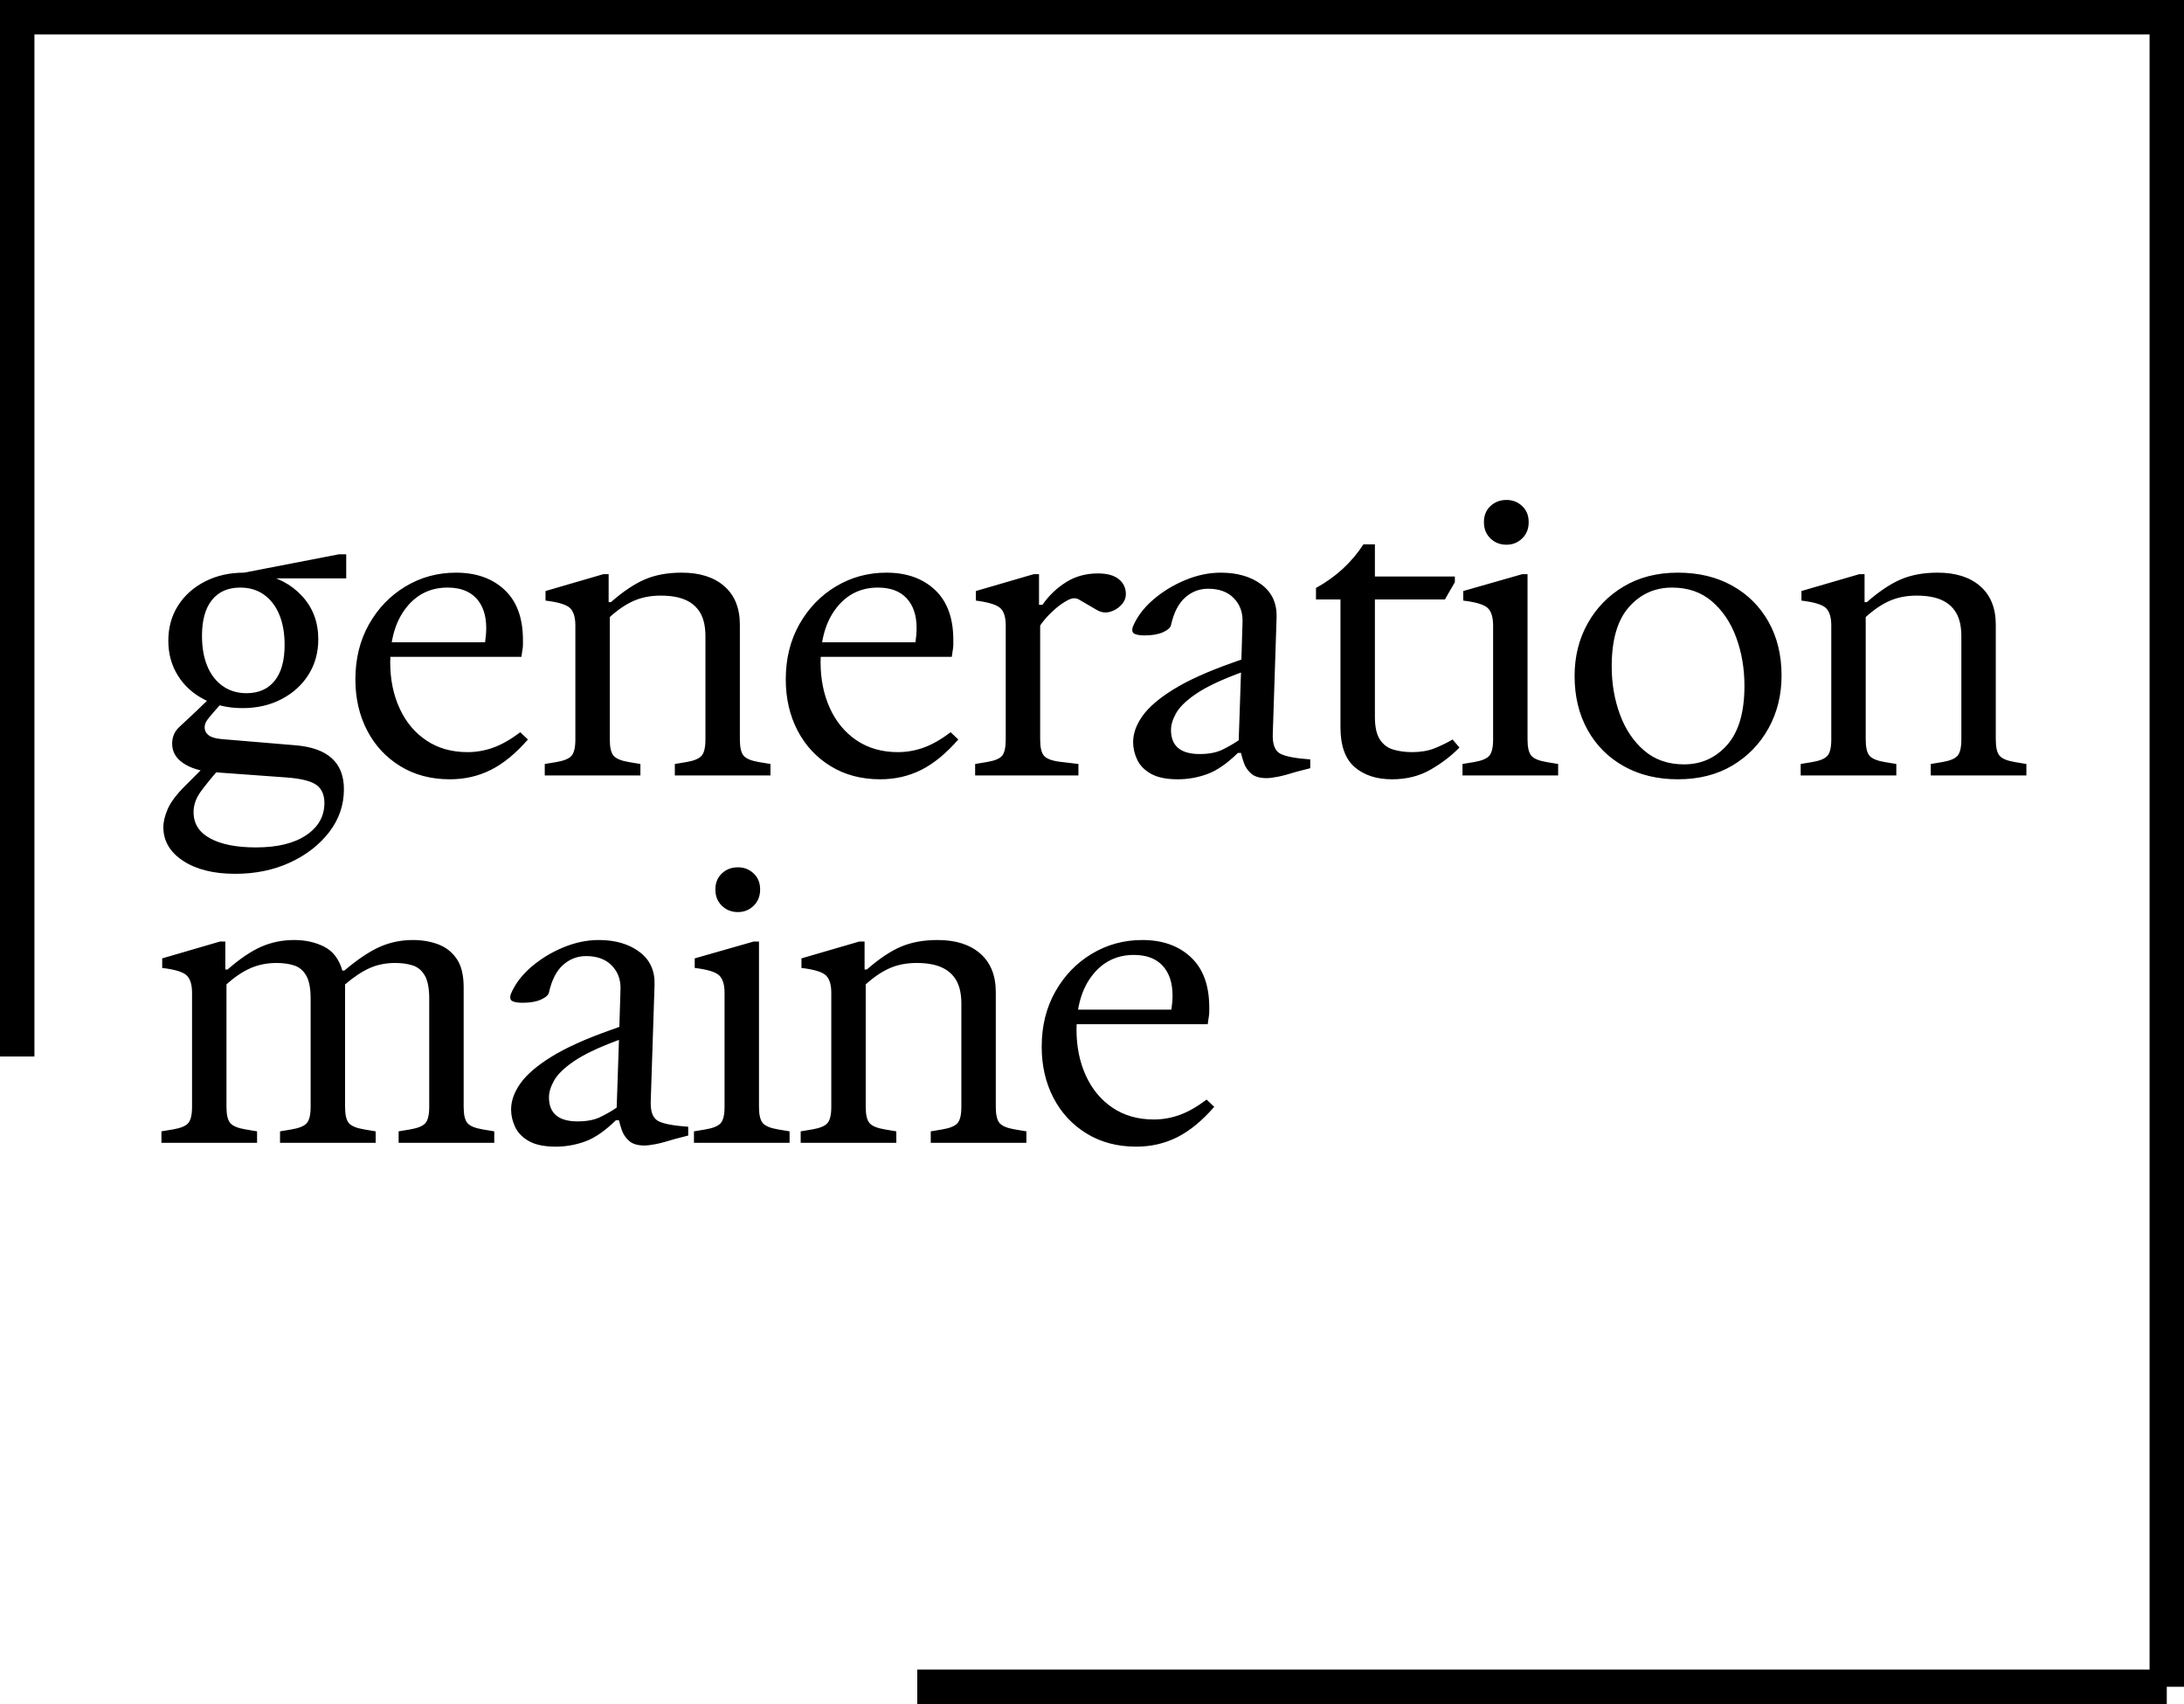
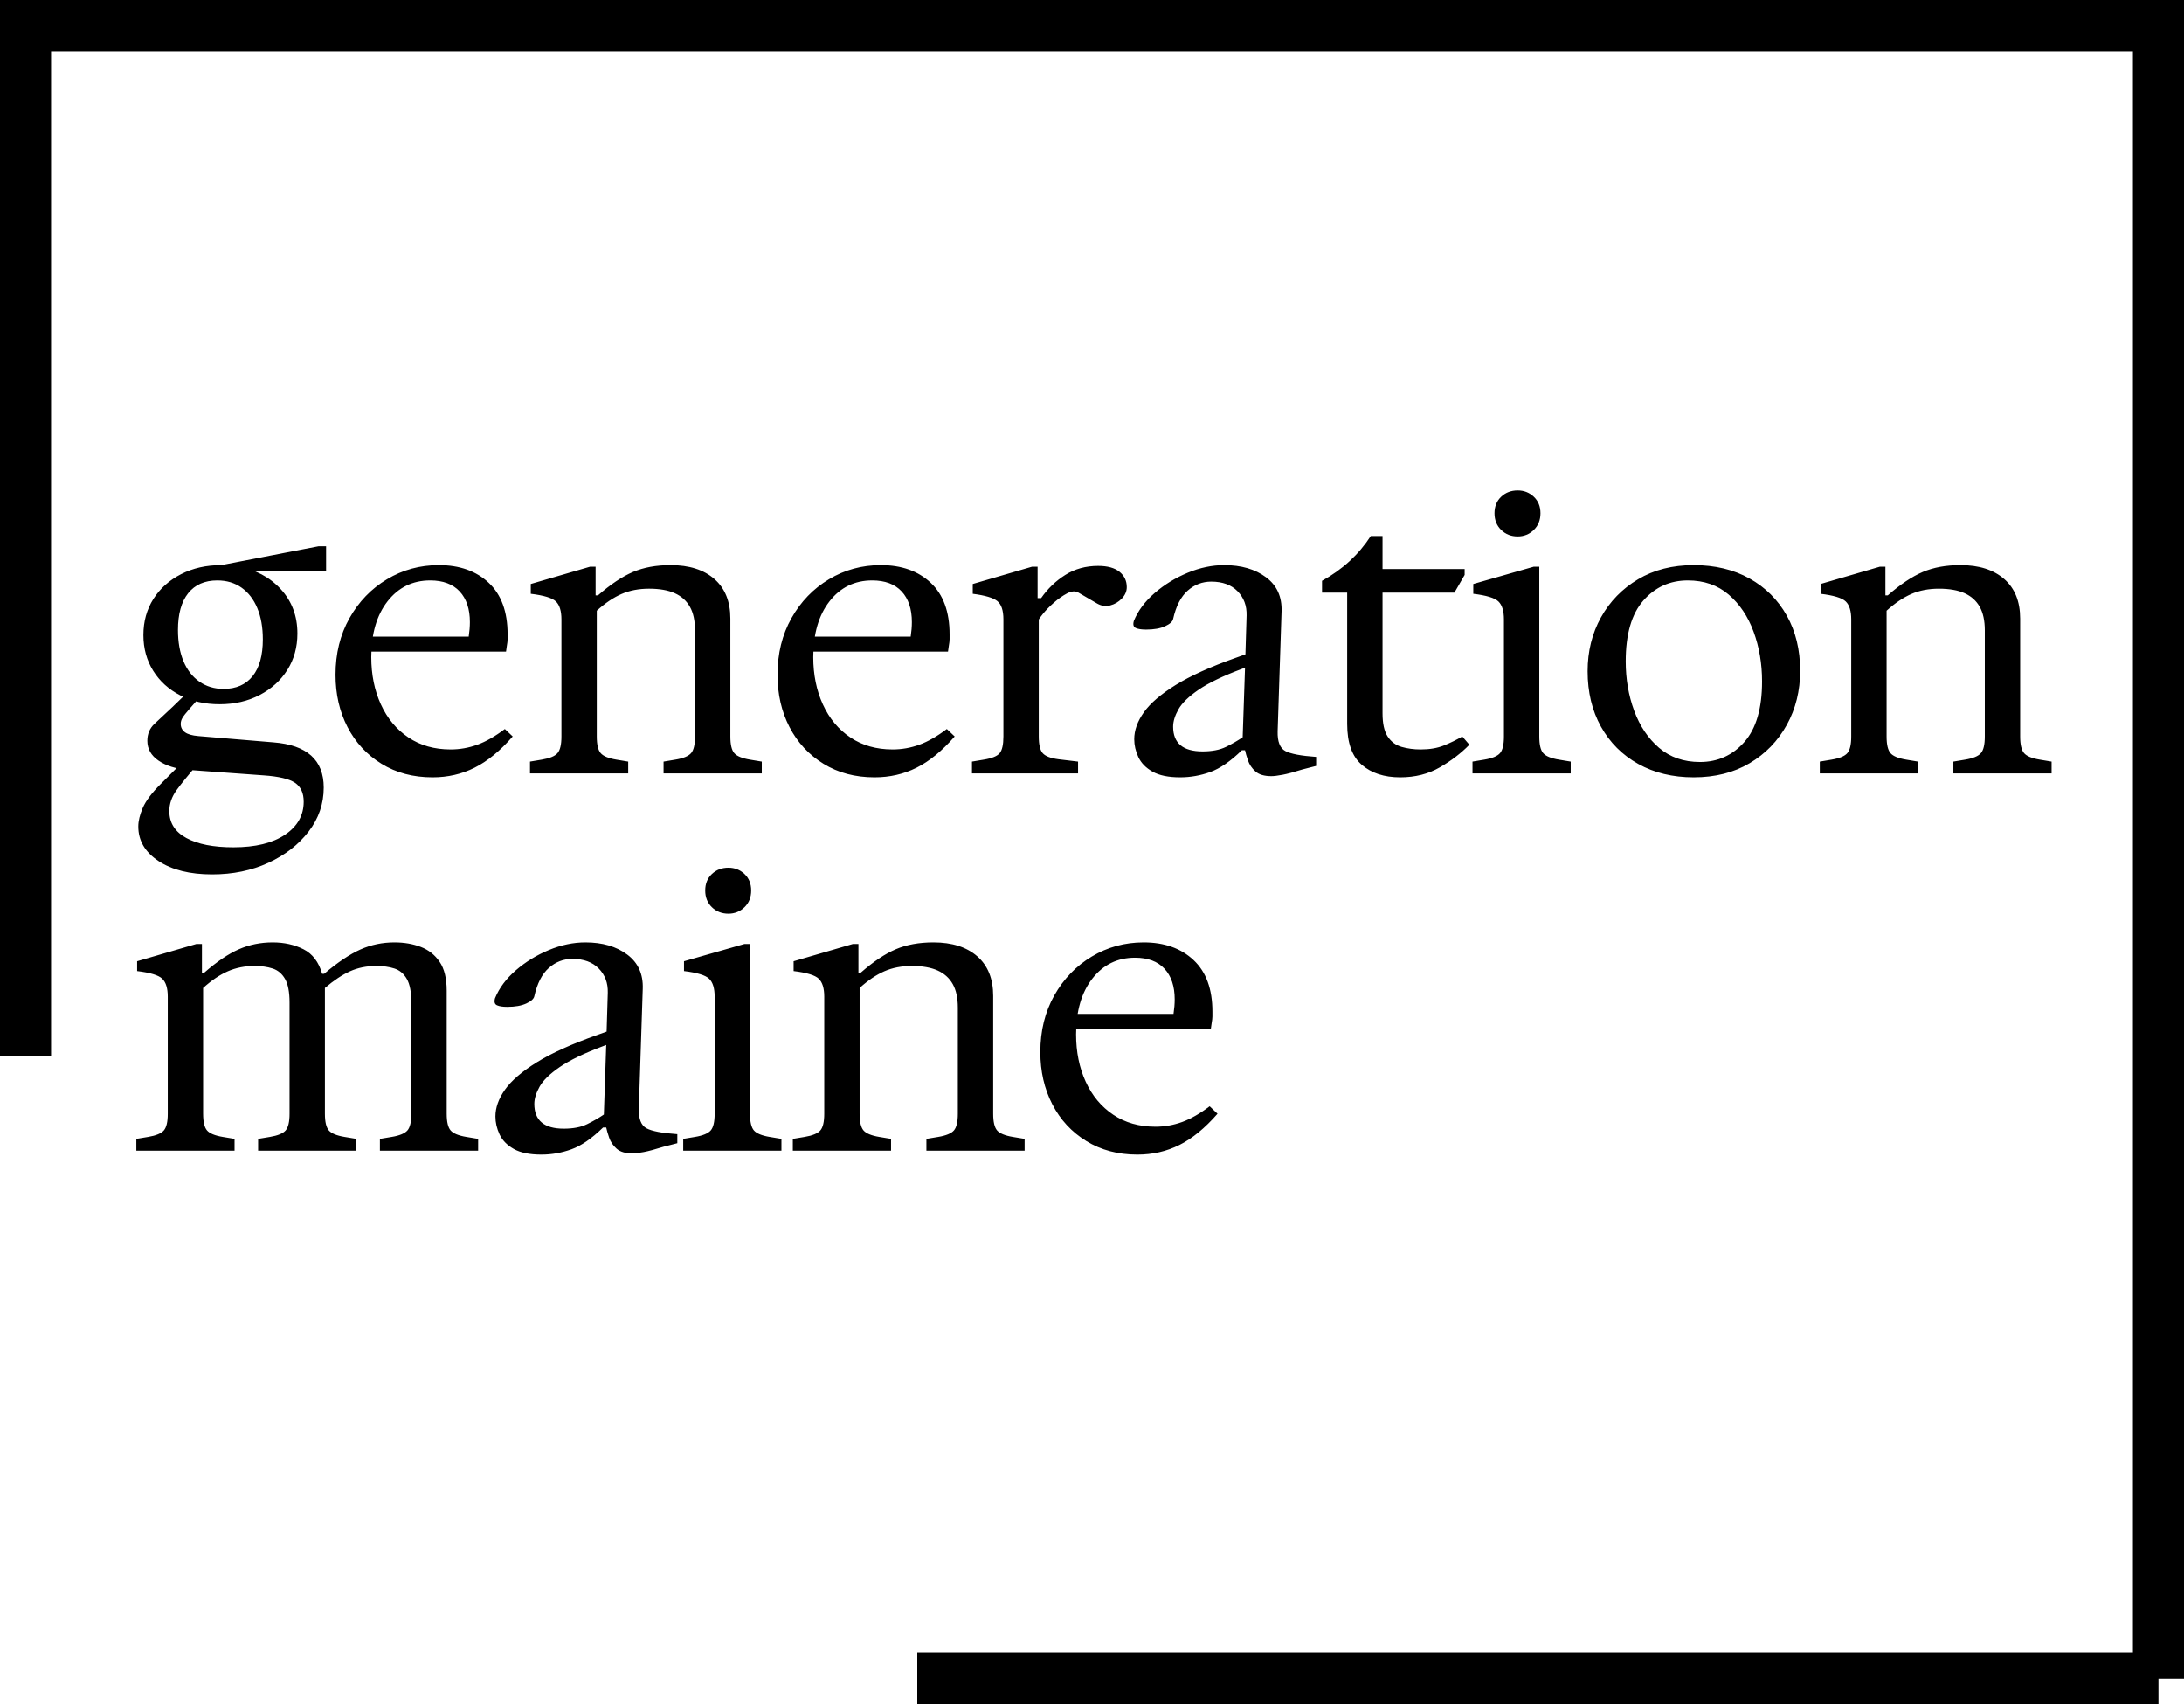
- <svg xmlns="http://www.w3.org/2000/svg" viewBox="0 0 570.9 445.302" width="570.9" height="445.302" role="img" aria-label="Generation Maine">
-   <path d="M4.5 276.087 L4.5 4.5 L566.4 4.5 L566.4 440.802" fill="none" stroke="#000000" stroke-width="9" />
-   <path d="M239.778 440.802 L566.4 440.802" fill="none" stroke="#000000" stroke-width="9" />
-   <g transform="translate(40 124.651)">
+ <svg xmlns="http://www.w3.org/2000/svg" viewBox="0 0 555.9 433.602" width="555.9" height="433.602" role="img" aria-label="Generation Maine">
+   <path d="M6.5 268.833 L6.5 6.5 L549.4 6.5 L549.4 427.102" fill="none" stroke="#000000" stroke-width="13" />
+   <path d="M233.478 427.102 L549.4 427.102" fill="none" stroke="#000000" stroke-width="13" />
+   <g transform="translate(32.5 118.801)">
    <path fill="#000000" d="M21.5 103.7Q13 103.7 7.85 100.3Q2.7 96.9 2.7 91.5Q2.7 89.4 3.85 86.75Q5 84.1 8.4 80.7L13.9 75.2L17.7 75.8Q14.3 79.7 12.45 82.25Q10.6 84.8 10.6 87.6Q10.6 92.1 14.95 94.45Q19.3 96.8 26.9 96.8Q35.3 96.8 40.05 93.6Q44.8 90.4 44.8 85.2Q44.8 81.9 42.6 80.4Q40.4 78.9 34.6 78.5L15.3 77.1Q10.7 76.7 7.85 74.75Q5 72.8 5 69.7Q5 67.1 6.8 65.4Q8.6 63.7 11.4 61.1L14.5 58.1H18.8L15.8 61.5Q14.4 63.1 13.95 63.85Q13.5 64.6 13.5 65.4Q13.5 66.7 14.55 67.5Q15.6 68.3 18 68.5L37.1 70.1Q49.9 71.1 49.9 81.6Q49.9 87.8 46.05 92.8Q42.2 97.8 35.8 100.75Q29.4 103.7 21.5 103.7ZM23.4 60.4Q17.8 60.4 13.4 58.15Q9 55.9 6.5 51.9Q4 47.9 4 42.8Q4 37.6 6.55 33.6Q9.1 29.6 13.6 27.3Q18.1 25 23.8 25L27.9 25.3Q34.7 26.5 38.95 31.1Q43.2 35.7 43.2 42.4Q43.2 47.6 40.65 51.65Q38.1 55.7 33.6 58.05Q29.1 60.4 23.4 60.4ZM24.4 56.5Q29.2 56.5 31.8 53.25Q34.4 50 34.4 43.9Q34.4 39.3 33 35.95Q31.6 32.6 29 30.75Q26.4 28.9 22.8 28.9Q18 28.9 15.4 32.15Q12.8 35.4 12.8 41.5Q12.8 46.1 14.2 49.45Q15.6 52.8 18.25 54.65Q20.9 56.5 24.4 56.5ZM23.8 26.5V25L48.6 20.2H50.5V26.5ZM77.6 79Q70.2 79 64.6 75.55Q59 72.1 55.95 66.2Q52.9 60.3 52.9 52.9Q52.9 44.8 56.45 38.5Q60 32.2 66 28.6Q72 25 79.2 25Q87.1 25 91.9 29.5Q96.7 34 96.7 42.6Q96.7 43.2 96.7 43.85Q96.7 44.5 96.5 45.6L96.3 47H60.4V43.2H86.8Q87.1 41.2 87.1 39.5Q87.1 34.5 84.5 31.7Q81.9 28.9 77 28.9Q70.3 28.9 66.15 34.2Q62 39.5 62 48.4Q62 55.1 64.45 60.45Q66.9 65.8 71.45 68.85Q76 71.9 82.2 71.9Q85.7 71.9 89 70.7Q92.3 69.5 96 66.7L98 68.6Q93.2 74.1 88.3 76.55Q83.4 79 77.6 79ZM102.4 78V75L105.4 74.5Q108.4 74 109.4 72.85Q110.4 71.7 110.4 68.6V38.8Q110.4 35.6 109 34.25Q107.6 32.9 102.6 32.3V29.8L117.7 25.4H119.1V32.7H119.7Q124.5 28.5 128.6 26.75Q132.7 25 138.2 25Q145.3 25 149.35 28.55Q153.4 32.1 153.4 38.6V68.6Q153.4 71.7 154.4 72.85Q155.4 74 158.4 74.5L161.4 75V78H136.4V75L139.4 74.5Q142.4 74 143.4 72.85Q144.4 71.7 144.4 68.6V41.6Q144.4 37.9 143.1 35.6Q141.8 33.3 139.25 32.15Q136.7 31 132.7 31Q128.8 31 125.7 32.35Q122.6 33.7 119.4 36.6V68.6Q119.4 71.7 120.4 72.85Q121.4 74 124.4 74.5L127.4 75V78ZM190.1 79Q182.7 79 177.1 75.55Q171.5 72.1 168.45 66.2Q165.4 60.3 165.4 52.9Q165.4 44.8 168.95 38.5Q172.5 32.2 178.5 28.6Q184.5 25 191.7 25Q199.6 25 204.4 29.5Q209.2 34 209.2 42.6Q209.2 43.2 209.2 43.85Q209.2 44.5 209 45.6L208.8 47H172.9V43.2H199.3Q199.6 41.2 199.6 39.5Q199.6 34.5 197 31.7Q194.4 28.9 189.5 28.9Q182.8 28.9 178.65 34.2Q174.5 39.5 174.5 48.4Q174.5 55.1 176.95 60.45Q179.4 65.8 183.95 68.85Q188.5 71.9 194.7 71.9Q198.2 71.9 201.5 70.7Q204.8 69.5 208.5 66.7L210.5 68.6Q205.7 74.1 200.8 76.55Q195.9 79 190.1 79ZM214.9 78V75L217.9 74.5Q221 74 221.95 72.85Q222.9 71.7 222.9 68.6V38.8Q222.9 35.4 221.35 34.15Q219.8 32.9 215.1 32.3V29.8L230.2 25.4H231.6V33.4H232.5Q235 29.8 238.65 27.5Q242.3 25.2 247 25.2Q250.6 25.2 252.45 26.7Q254.3 28.2 254.3 30.6Q254.3 32.2 253.05 33.5Q251.8 34.8 250.1 35.25Q248.4 35.7 246.8 34.8L242 32Q240.8 31.3 239.1 32.2Q237.4 33.1 235.75 34.55Q234.1 36 233 37.35Q231.9 38.7 231.9 38.9V68.6Q231.9 71.7 232.9 72.85Q233.9 74 236.9 74.4L241.9 75V78ZM267.9 79Q263.4 79 260.85 77.55Q258.3 76.1 257.25 73.85Q256.2 71.6 256.2 69.3Q256.2 65.9 258.65 62.45Q261.1 59 266.75 55.5Q272.4 52 282 48.6L284.5 47.7L284.8 37.8Q284.9 34.1 282.5 31.65Q280.1 29.2 275.8 29.2Q272.4 29.2 269.8 31.5Q267.2 33.8 266.1 38.7Q265.9 39.7 264.05 40.55Q262.2 41.4 259.2 41.4Q257.5 41.4 256.6 41Q255.7 40.6 256.1 39.2Q257.7 35.3 261.4 32.1Q265.1 28.9 269.8 26.95Q274.5 25 279.1 25Q285.6 25 289.75 28.1Q293.9 31.2 293.7 36.8L292.7 67.3Q292.6 71.2 294.65 72.3Q296.7 73.4 302.5 73.8V76.1L299 77Q295.8 78 293.95 78.35Q292.1 78.7 291.1 78.7Q288.4 78.7 287.05 77.5Q285.7 76.3 285.15 74.7Q284.6 73.1 284.4 72.1H283.6Q279.3 76.3 275.55 77.65Q271.8 79 267.9 79ZM273.6 72.4Q277.2 72.4 279.55 71.25Q281.9 70.1 283.8 68.8L284.4 51.1L283.6 51.4Q276.4 54.1 272.6 56.7Q268.8 59.3 267.45 61.7Q266.1 64.1 266.1 66.1Q266.1 72.4 273.6 72.4ZM323.9 79Q317.8 79 314.1 75.8Q310.4 72.6 310.4 65.4V32H304V29Q311.8 24.7 316.4 17.6H319.4V25.8V28.7V62.7Q319.4 66.6 320.7 68.6Q322 70.6 324.25 71.25Q326.5 71.9 329.1 71.9Q332.5 71.9 335 70.9Q337.5 69.9 339.7 68.6L341.5 70.7Q338.4 73.9 334 76.45Q329.6 79 323.9 79ZM315 32V26H340.3V27.5L337.7 32ZM342.3 78V75L345.3 74.5Q348.3 74 349.3 72.85Q350.3 71.7 350.3 68.6V38.8Q350.3 35.6 348.9 34.25Q347.5 32.9 342.5 32.3V29.8L357.9 25.4H359.3V68.6Q359.3 71.7 360.3 72.85Q361.3 74 364.3 74.5L367.3 75V78ZM353.8 17.7Q351.3 17.7 349.6 16.05Q347.9 14.4 347.9 11.8Q347.9 9.2 349.6 7.6Q351.3 6 353.8 6Q356.2 6 357.9 7.6Q359.6 9.2 359.6 11.8Q359.6 14.4 357.9 16.05Q356.2 17.7 353.8 17.7ZM398.6 79Q390.6 79 384.5 75.6Q378.4 72.2 375 66.1Q371.6 60 371.6 52Q371.6 44.4 375 38.3Q378.4 32.2 384.45 28.6Q390.5 25 398.6 25Q406.7 25 412.8 28.4Q418.9 31.8 422.3 37.85Q425.7 43.9 425.7 51.9Q425.7 59.5 422.3 65.65Q418.9 71.8 412.85 75.4Q406.8 79 398.6 79ZM400.2 75.1Q407 75.1 411.5 70Q416 64.9 416 54.6Q416 47.8 413.85 41.95Q411.7 36.1 407.5 32.5Q403.3 28.9 397.1 28.9Q390.3 28.9 385.8 34Q381.3 39.1 381.3 49.5Q381.3 56.2 383.45 62.05Q385.6 67.9 389.8 71.5Q394 75.1 400.2 75.1ZM430.7 78V75L433.7 74.5Q436.7 74 437.7 72.85Q438.7 71.7 438.7 68.6V38.8Q438.7 35.6 437.3 34.25Q435.9 32.9 430.9 32.3V29.8L446 25.4H447.4V32.7H448Q452.8 28.5 456.9 26.75Q461 25 466.5 25Q473.6 25 477.65 28.55Q481.7 32.1 481.7 38.6V68.6Q481.7 71.7 482.7 72.85Q483.7 74 486.7 74.5L489.7 75V78H464.7V75L467.7 74.5Q470.7 74 471.7 72.85Q472.7 71.7 472.7 68.6V41.6Q472.7 37.9 471.4 35.6Q470.1 33.3 467.55 32.15Q465 31 461 31Q457.1 31 454 32.35Q450.9 33.7 447.7 36.6V68.6Q447.7 71.7 448.7 72.85Q449.7 74 452.7 74.5L455.7 75V78Z" />
    <path fill="#000000" d="M2.2 174V171L5.2 170.5Q8.2 170 9.2 168.85Q10.2 167.7 10.2 164.6V134.8Q10.2 131.6 8.8 130.25Q7.4 128.9 2.4 128.3V125.8L17.5 121.4H18.9V128.7H19.5Q24.3 124.5 28.3 122.75Q32.3 121 36.9 121Q41.3 121 44.75 122.75Q48.2 124.5 49.5 129H50Q55.2 124.6 59.25 122.8Q63.3 121 67.9 121Q71.6 121 74.6 122.15Q77.6 123.3 79.4 125.95Q81.2 128.6 81.2 133.3V164.6Q81.2 167.7 82.2 168.85Q83.2 170 86.2 170.5L89.2 171V174H64.2V171L67.2 170.5Q70.2 170 71.2 168.85Q72.2 167.7 72.2 164.6V136.3Q72.2 132.3 71.05 130.3Q69.9 128.3 67.9 127.65Q65.9 127 63.3 127Q59.6 127 56.6 128.35Q53.6 129.7 50.2 132.6V164.6Q50.2 167.7 51.2 168.85Q52.2 170 55.2 170.5L58.2 171V174H33.2V171L36.2 170.5Q39.2 170 40.2 168.85Q41.2 167.7 41.2 164.6V136.3Q41.2 132.3 40.05 130.3Q38.9 128.3 36.9 127.65Q34.9 127 32.3 127Q28.6 127 25.5 128.35Q22.4 129.7 19.2 132.6V164.6Q19.2 167.7 20.2 168.85Q21.2 170 24.2 170.5L27.2 171V174ZM105.3 175Q100.8 175 98.25 173.55Q95.7 172.1 94.65 169.85Q93.6 167.6 93.6 165.3Q93.6 161.9 96.05 158.45Q98.5 155 104.15 151.5Q109.8 148 119.4 144.6L121.9 143.7L122.2 133.8Q122.3 130.1 119.9 127.65Q117.5 125.2 113.2 125.2Q109.8 125.2 107.2 127.5Q104.6 129.8 103.5 134.7Q103.3 135.7 101.45 136.55Q99.6 137.4 96.6 137.4Q94.9 137.4 94 137Q93.1 136.6 93.5 135.2Q95.1 131.3 98.8 128.1Q102.5 124.9 107.2 122.95Q111.9 121 116.5 121Q123 121 127.15 124.1Q131.3 127.2 131.1 132.8L130.1 163.3Q130 167.2 132.05 168.3Q134.1 169.4 139.9 169.8V172.1L136.4 173Q133.2 174 131.35 174.35Q129.5 174.7 128.5 174.7Q125.8 174.7 124.45 173.5Q123.1 172.3 122.55 170.7Q122 169.1 121.8 168.1H121Q116.7 172.3 112.95 173.65Q109.2 175 105.3 175ZM111 168.4Q114.6 168.4 116.95 167.25Q119.3 166.1 121.2 164.8L121.8 147.1L121 147.4Q113.8 150.1 110 152.7Q106.2 155.3 104.85 157.7Q103.5 160.1 103.5 162.1Q103.5 168.4 111 168.4ZM141.4 174V171L144.4 170.5Q147.4 170 148.4 168.85Q149.4 167.7 149.4 164.6V134.8Q149.4 131.6 148 130.25Q146.6 128.9 141.6 128.3V125.8L157 121.4H158.4V164.6Q158.4 167.7 159.4 168.85Q160.4 170 163.4 170.5L166.4 171V174ZM152.9 113.7Q150.4 113.7 148.7 112.05Q147 110.4 147 107.8Q147 105.2 148.7 103.6Q150.4 102 152.9 102Q155.3 102 157 103.6Q158.7 105.2 158.7 107.8Q158.7 110.4 157 112.05Q155.3 113.7 152.9 113.7ZM169.3 174V171L172.3 170.5Q175.3 170 176.3 168.85Q177.3 167.7 177.3 164.6V134.8Q177.3 131.6 175.9 130.25Q174.5 128.9 169.5 128.3V125.8L184.6 121.4H186V128.7H186.6Q191.4 124.5 195.5 122.75Q199.6 121 205.1 121Q212.2 121 216.25 124.55Q220.3 128.1 220.3 134.6V164.6Q220.3 167.7 221.3 168.85Q222.3 170 225.3 170.5L228.3 171V174H203.3V171L206.3 170.5Q209.3 170 210.3 168.85Q211.3 167.7 211.3 164.6V137.6Q211.3 133.9 210 131.6Q208.7 129.3 206.15 128.15Q203.6 127 199.6 127Q195.7 127 192.6 128.35Q189.5 129.7 186.3 132.6V164.6Q186.3 167.7 187.3 168.85Q188.3 170 191.3 170.5L194.3 171V174ZM257 175Q249.6 175 244 171.55Q238.4 168.1 235.35 162.2Q232.3 156.3 232.3 148.9Q232.3 140.8 235.85 134.5Q239.4 128.2 245.4 124.6Q251.4 121 258.6 121Q266.5 121 271.3 125.5Q276.1 130 276.1 138.6Q276.1 139.2 276.1 139.85Q276.1 140.5 275.9 141.6L275.7 143H239.8V139.2H266.2Q266.5 137.2 266.5 135.5Q266.5 130.5 263.9 127.7Q261.3 124.9 256.4 124.9Q249.7 124.9 245.55 130.2Q241.4 135.5 241.4 144.4Q241.4 151.1 243.85 156.45Q246.3 161.8 250.85 164.85Q255.4 167.9 261.6 167.9Q265.1 167.9 268.4 166.7Q271.7 165.5 275.4 162.7L277.4 164.6Q272.6 170.1 267.7 172.55Q262.8 175 257 175Z" />
  </g>
</svg>
